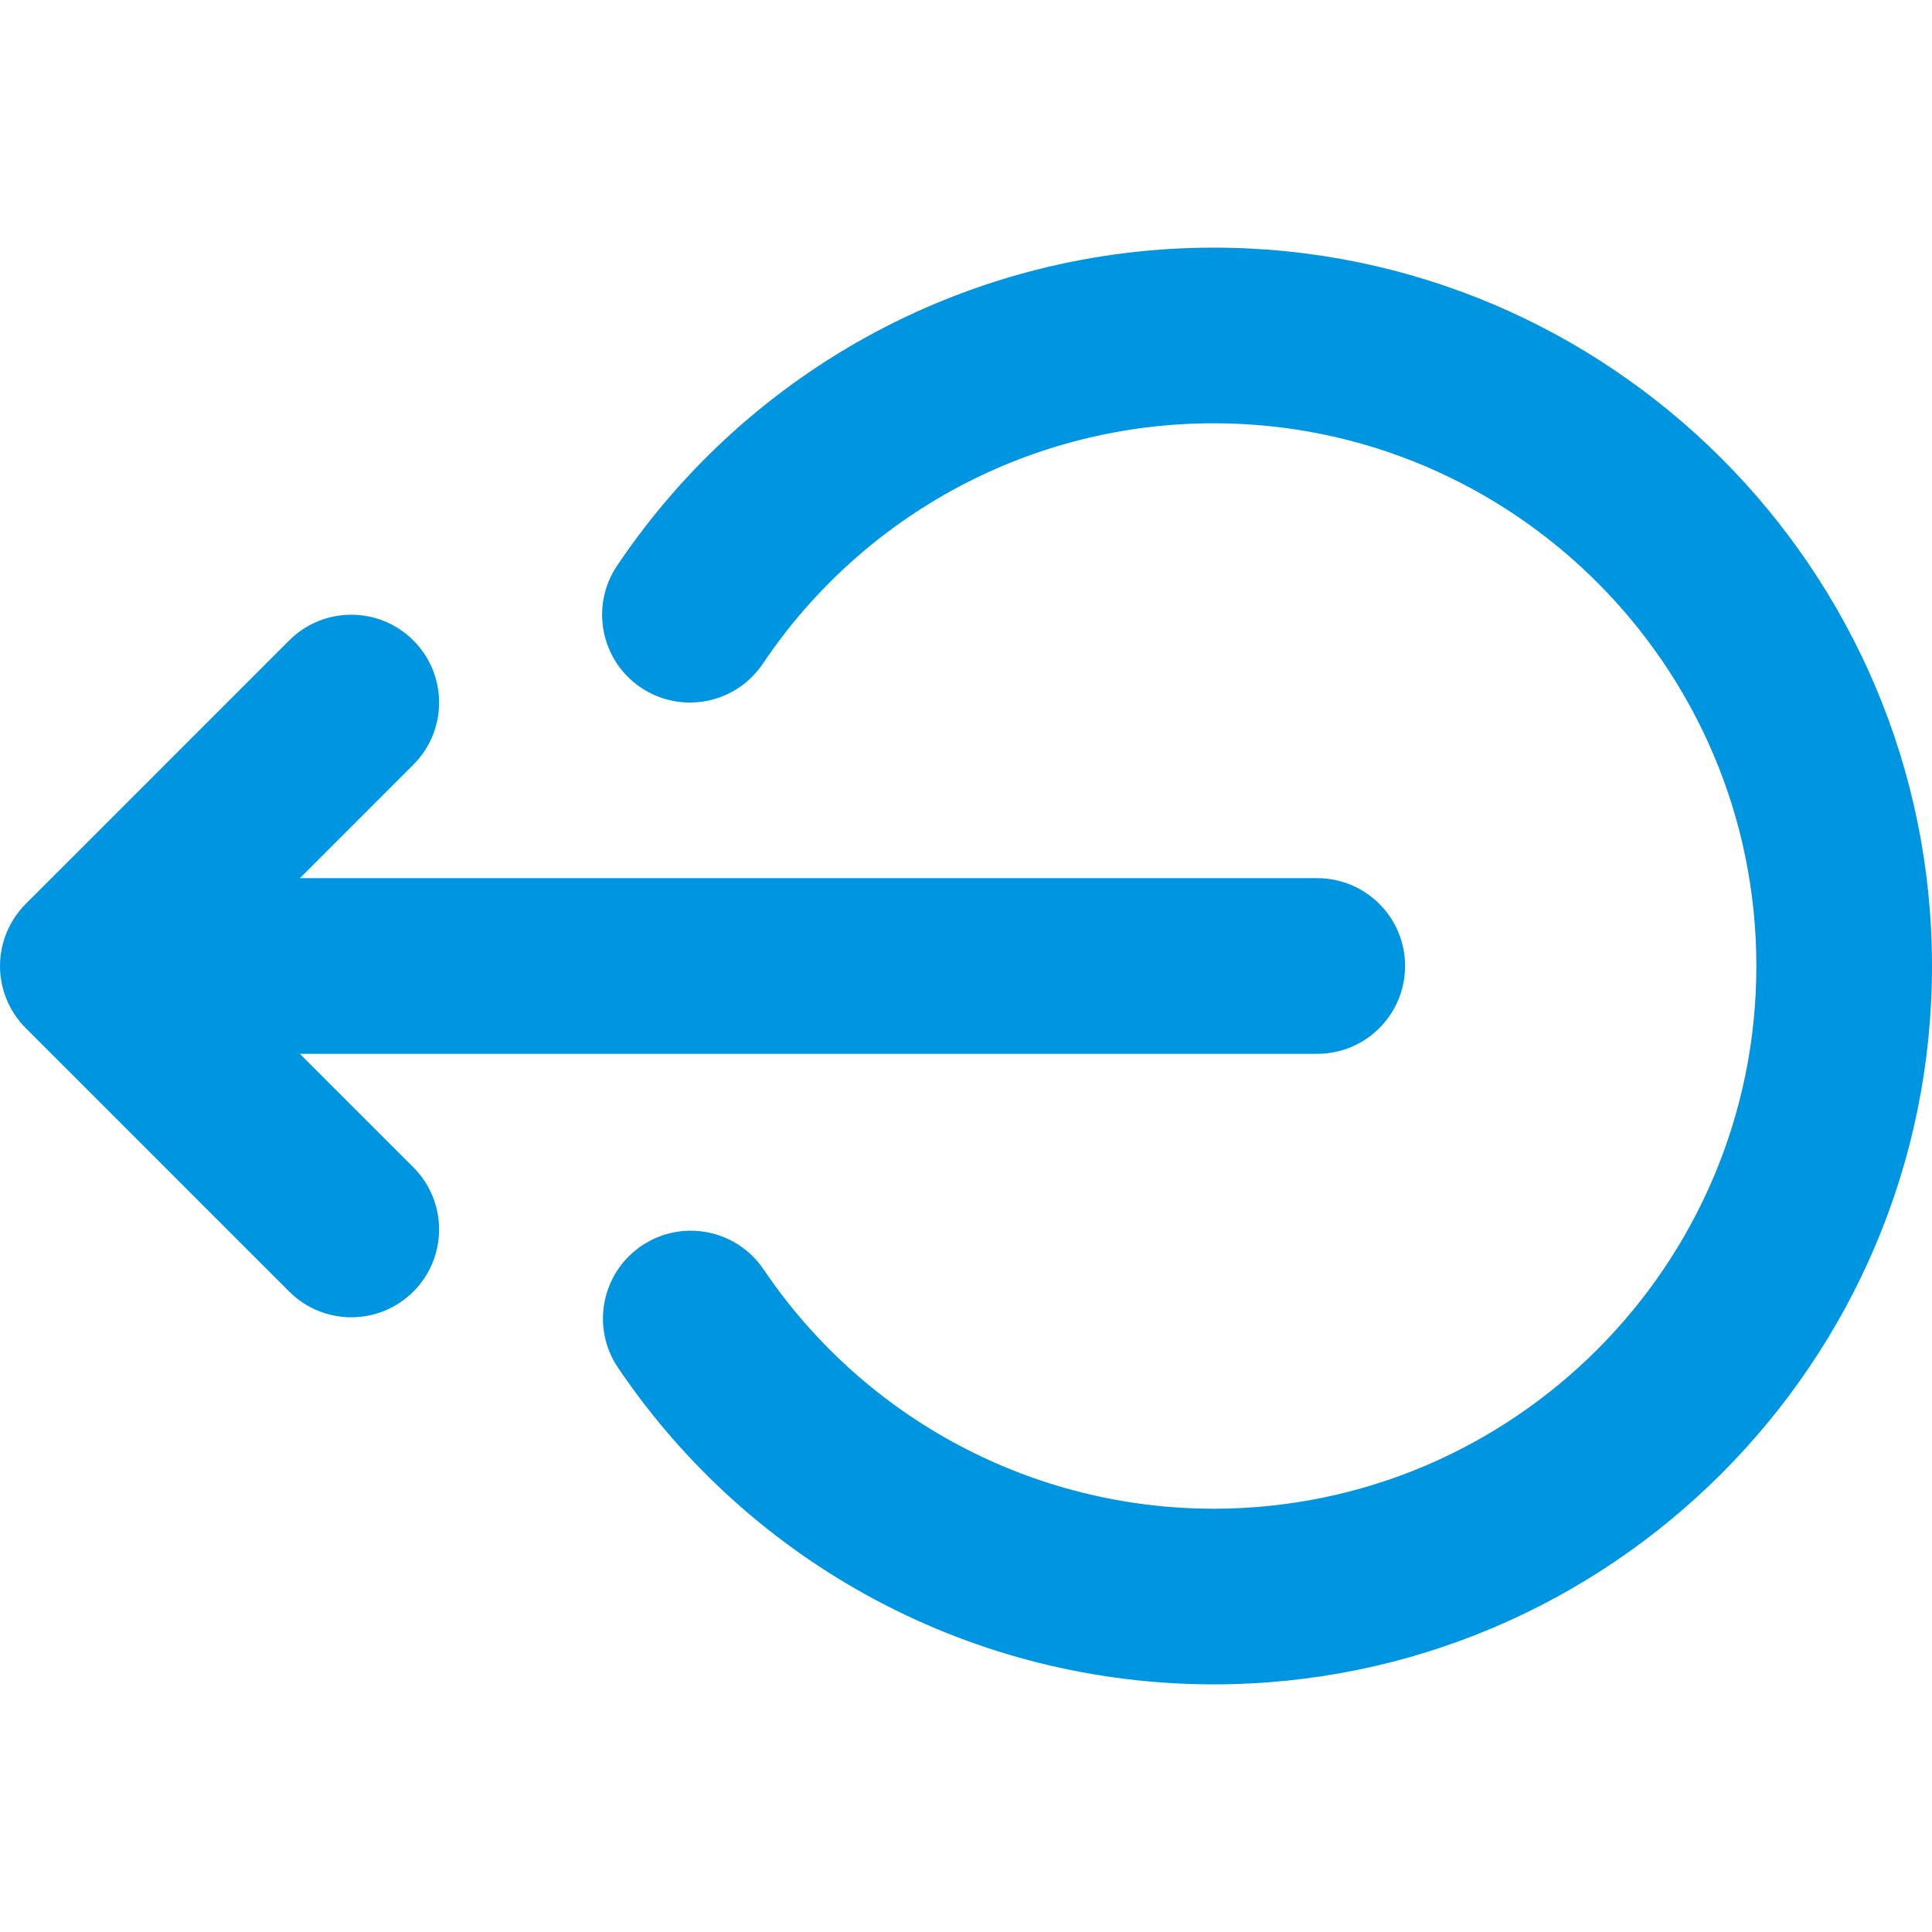
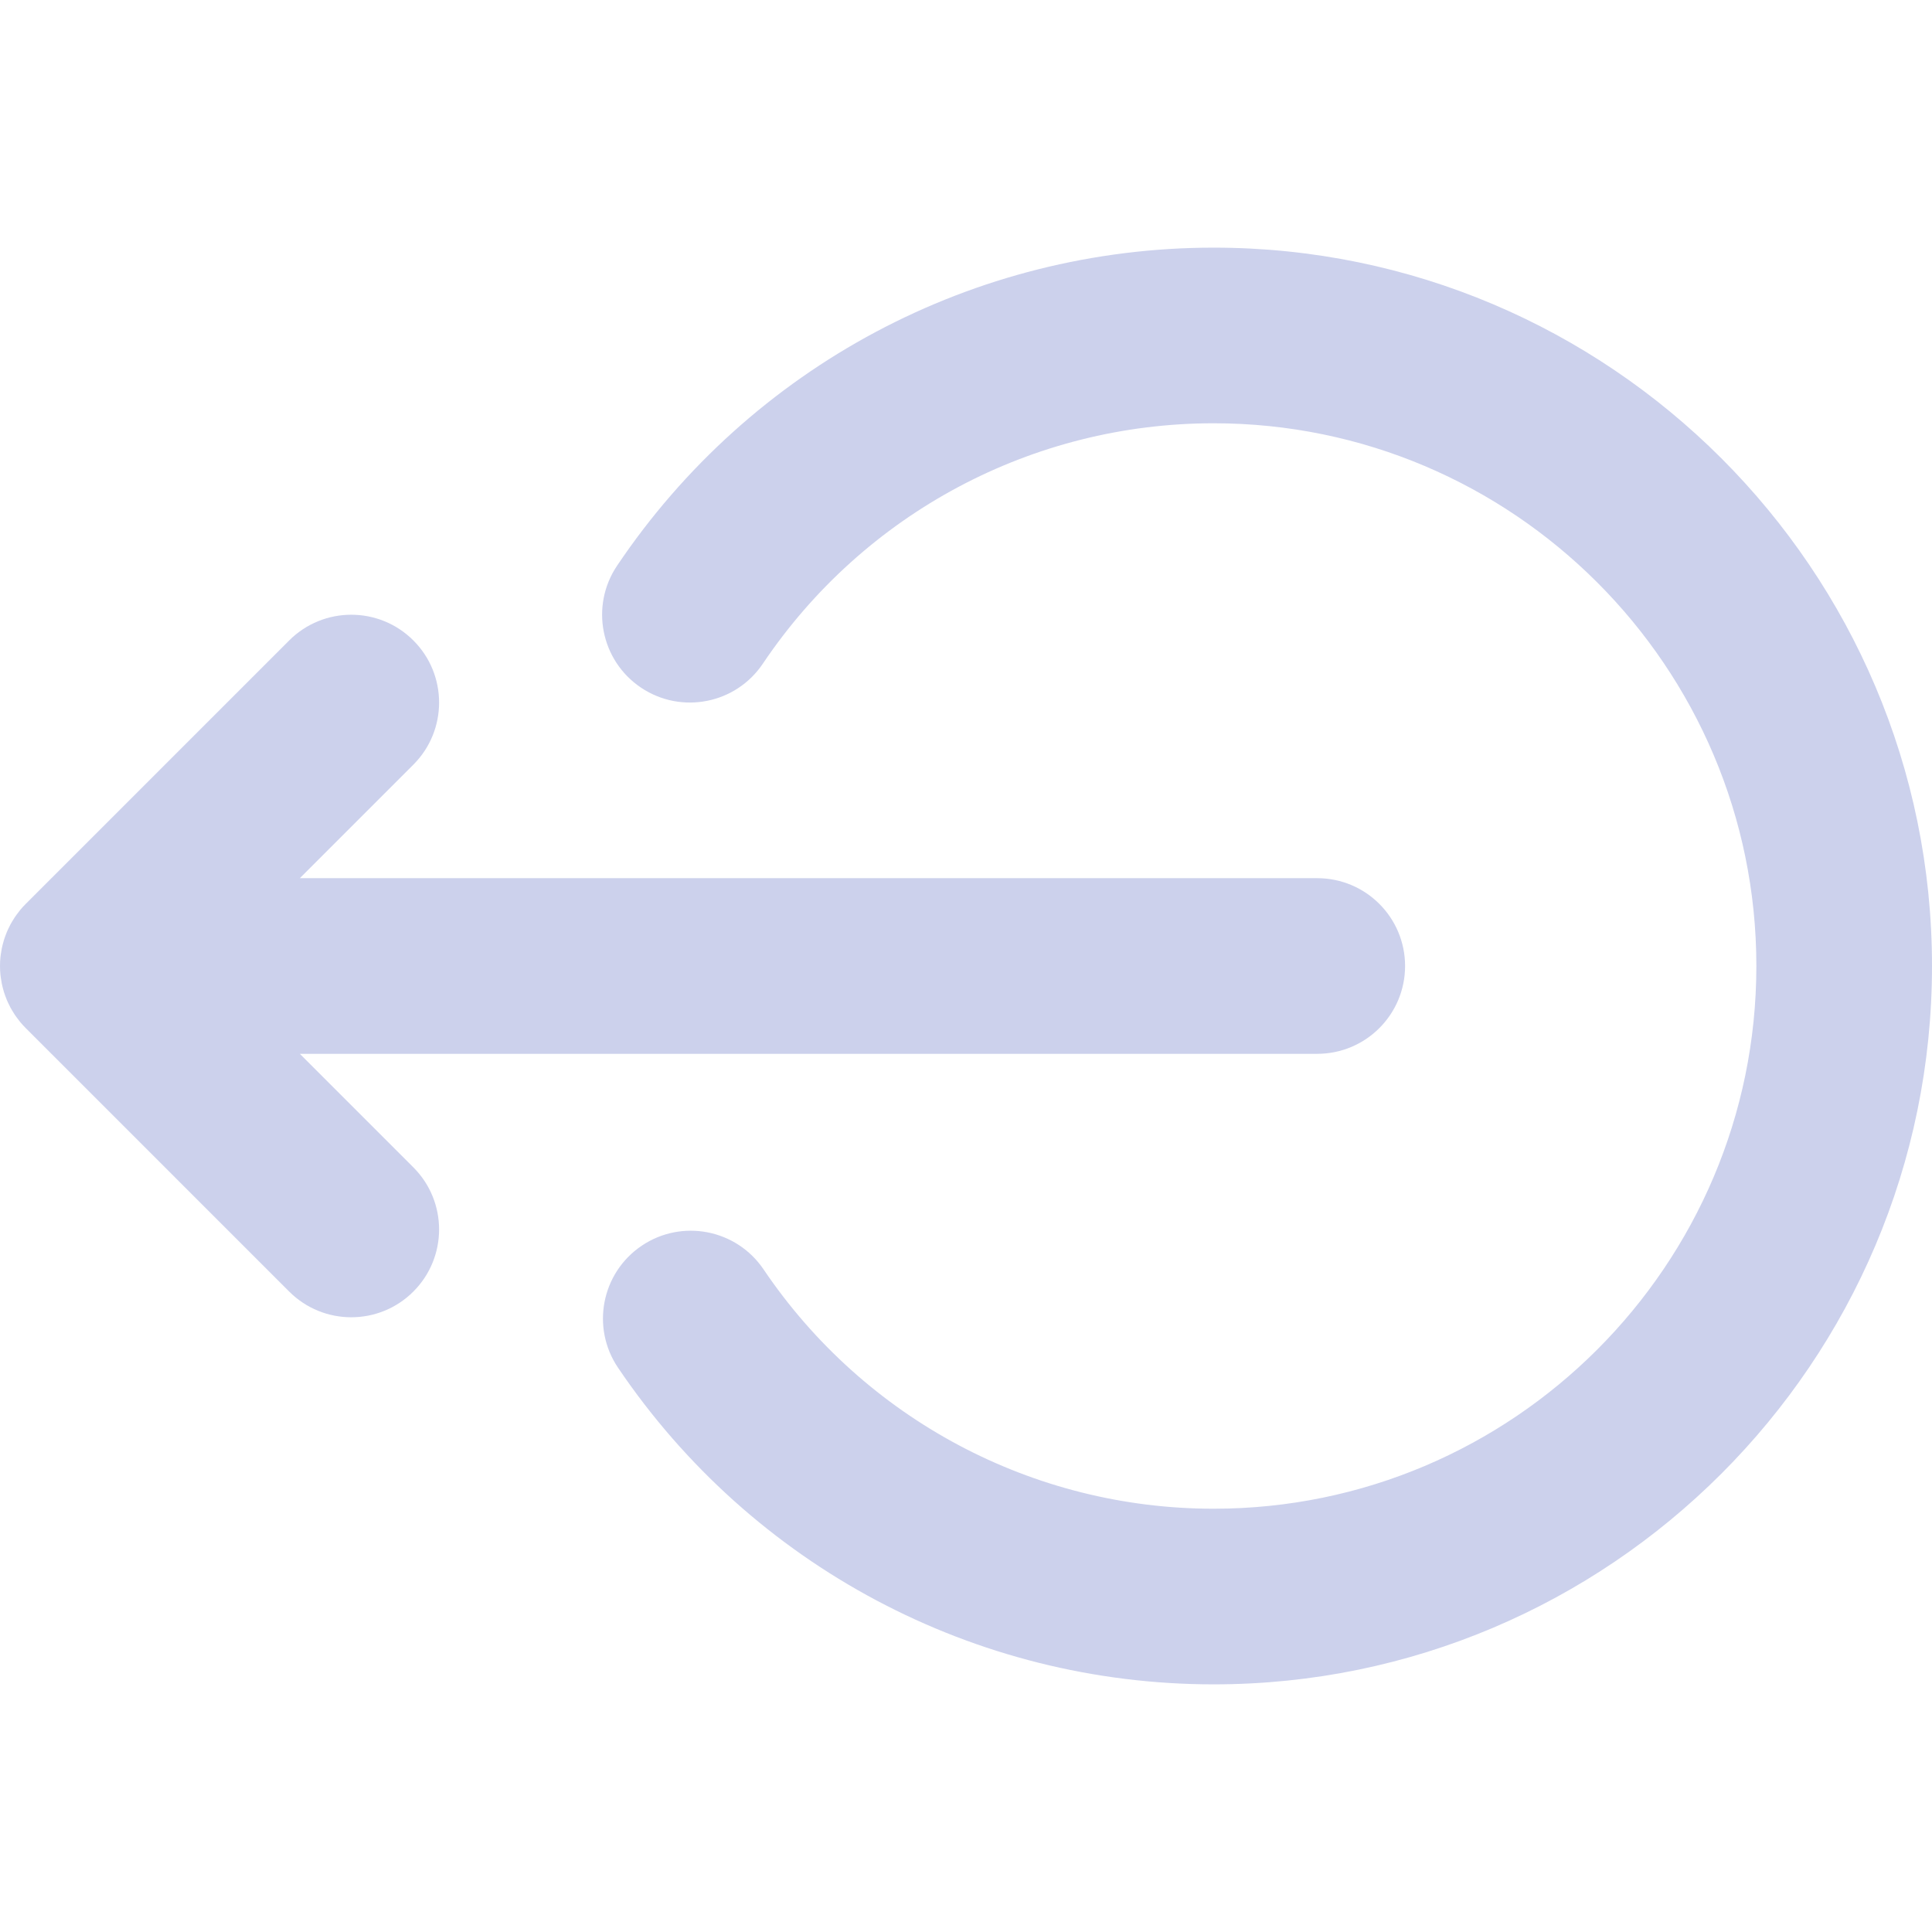
<svg xmlns="http://www.w3.org/2000/svg" version="1.1" id="Layer_1" x="0px" y="0px" viewBox="0 0 330 330" style="enable-background:new 0 0 330 330;" xml:space="preserve" width="512px" height="512px">
  <defs id="defs38" />
  <g id="XMLID_2_" style="fill:#ffc381;fill-opacity:1">
-     <path id="XMLID_4_" d="m 51.213,180 h 173.785 c 8.284,0 15,-6.716 15,-15 0,-8.284 -6.716,-15 -15,-15 H 51.213 l 19.394,-19.393 c 5.858,-5.857 5.858,-15.355 0,-21.213 -5.856,-5.858 -15.354,-5.858 -21.213,0 L 4.397,154.391 c -0.348,0.347 -0.676,0.71 -0.988,1.09 -0.076,0.093 -0.141,0.193 -0.215,0.288 -0.229,0.291 -0.454,0.583 -0.66,0.891 -0.06,0.09 -0.109,0.185 -0.168,0.276 -0.206,0.322 -0.408,0.647 -0.59,0.986 -0.035,0.067 -0.064,0.138 -0.099,0.205 -0.189,0.367 -0.371,0.739 -0.53,1.123 -0.02,0.047 -0.034,0.097 -0.053,0.145 -0.163,0.404 -0.314,0.813 -0.442,1.234 -0.017,0.053 -0.026,0.108 -0.041,0.162 -0.121,0.413 -0.232,0.83 -0.317,1.257 -0.025,0.127 -0.036,0.258 -0.059,0.386 -0.062,0.354 -0.124,0.708 -0.159,1.069 C 0.025,163.998 0,164.498 0,165 c 0,0.502 0.025,1.002 0.076,1.498 0.035,0.366 0.099,0.723 0.16,1.08 0.022,0.124 0.033,0.251 0.058,0.374 0.086,0.431 0.196,0.852 0.318,1.269 0.015,0.049 0.024,0.101 0.039,0.15 0.129,0.423 0.28,0.836 0.445,1.244 0.018,0.044 0.031,0.091 0.05,0.135 0.16,0.387 0.343,0.761 0.534,1.13 0.033,0.065 0.061,0.133 0.095,0.198 0.184,0.341 0.387,0.669 0.596,0.994 0.056,0.088 0.104,0.181 0.162,0.267 0.207,0.309 0.434,0.603 0.662,0.895 0.073,0.094 0.138,0.193 0.213,0.285 0.313,0.379 0.641,0.743 0.988,1.09 l 44.997,44.997 C 52.322,223.536 56.161,225 60,225 c 3.839,0 7.678,-1.464 10.606,-4.394 5.858,-5.858 5.858,-15.355 0,-21.213 z" style="fill:#0095e0;fill-opacity:1" />
-     <path id="XMLID_5_" d="m 207.299,42.299 c -40.944,0 -79.038,20.312 -101.903,54.333 -4.62,6.875 -2.792,16.195 4.083,20.816 6.876,4.62 16.195,2.794 20.817,-4.083 C 147.577,87.65 176.363,72.298 207.299,72.298 258.414,72.299 300,113.884 300,165 c 0,51.116 -41.586,92.701 -92.701,92.701 -30.845,0 -59.584,-15.283 -76.878,-40.881 -4.639,-6.865 -13.961,-8.669 -20.827,-4.032 -6.864,4.638 -8.67,13.962 -4.032,20.826 22.881,33.868 60.913,54.087 101.737,54.087 C 274.956,287.701 330,232.658 330,165 330,97.342 274.956,42.299 207.299,42.299 Z" style="fill:#0095e0;fill-opacity:1" />
+     <path id="XMLID_4_" d="m 51.213,180 h 173.785 c 8.284,0 15,-6.716 15,-15 0,-8.284 -6.716,-15 -15,-15 H 51.213 l 19.394,-19.393 c 5.858,-5.857 5.858,-15.355 0,-21.213 -5.856,-5.858 -15.354,-5.858 -21.213,0 L 4.397,154.391 c -0.348,0.347 -0.676,0.71 -0.988,1.09 -0.076,0.093 -0.141,0.193 -0.215,0.288 -0.229,0.291 -0.454,0.583 -0.66,0.891 -0.06,0.09 -0.109,0.185 -0.168,0.276 -0.206,0.322 -0.408,0.647 -0.59,0.986 -0.035,0.067 -0.064,0.138 -0.099,0.205 -0.189,0.367 -0.371,0.739 -0.53,1.123 -0.02,0.047 -0.034,0.097 -0.053,0.145 -0.163,0.404 -0.314,0.813 -0.442,1.234 -0.017,0.053 -0.026,0.108 -0.041,0.162 -0.121,0.413 -0.232,0.83 -0.317,1.257 -0.025,0.127 -0.036,0.258 -0.059,0.386 -0.062,0.354 -0.124,0.708 -0.159,1.069 C 0.025,163.998 0,164.498 0,165 c 0,0.502 0.025,1.002 0.076,1.498 0.035,0.366 0.099,0.723 0.16,1.08 0.022,0.124 0.033,0.251 0.058,0.374 0.086,0.431 0.196,0.852 0.318,1.269 0.015,0.049 0.024,0.101 0.039,0.15 0.129,0.423 0.28,0.836 0.445,1.244 0.018,0.044 0.031,0.091 0.05,0.135 0.16,0.387 0.343,0.761 0.534,1.13 0.033,0.065 0.061,0.133 0.095,0.198 0.184,0.341 0.387,0.669 0.596,0.994 0.056,0.088 0.104,0.181 0.162,0.267 0.207,0.309 0.434,0.603 0.662,0.895 0.073,0.094 0.138,0.193 0.213,0.285 0.313,0.379 0.641,0.743 0.988,1.09 l 44.997,44.997 C 52.322,223.536 56.161,225 60,225 c 3.839,0 7.678,-1.464 10.606,-4.394 5.858,-5.858 5.858,-15.355 0,-21.213 z" style="fill:#ccd1ec;fill-opacity:1" />
+     <path id="XMLID_5_" d="m 207.299,42.299 c -40.944,0 -79.038,20.312 -101.903,54.333 -4.62,6.875 -2.792,16.195 4.083,20.816 6.876,4.62 16.195,2.794 20.817,-4.083 C 147.577,87.65 176.363,72.298 207.299,72.298 258.414,72.299 300,113.884 300,165 c 0,51.116 -41.586,92.701 -92.701,92.701 -30.845,0 -59.584,-15.283 -76.878,-40.881 -4.639,-6.865 -13.961,-8.669 -20.827,-4.032 -6.864,4.638 -8.67,13.962 -4.032,20.826 22.881,33.868 60.913,54.087 101.737,54.087 C 274.956,287.701 330,232.658 330,165 330,97.342 274.956,42.299 207.299,42.299 Z" style="fill:#ccd1ec;fill-opacity:1" />
  </g>
  <g id="g5" />
  <g id="g7" />
  <g id="g9" />
  <g id="g11" />
  <g id="g13" />
  <g id="g15" />
  <g id="g17" />
  <g id="g19" />
  <g id="g21" />
  <g id="g23" />
  <g id="g25" />
  <g id="g27" />
  <g id="g29" />
  <g id="g31" />
  <g id="g33" />
</svg>
